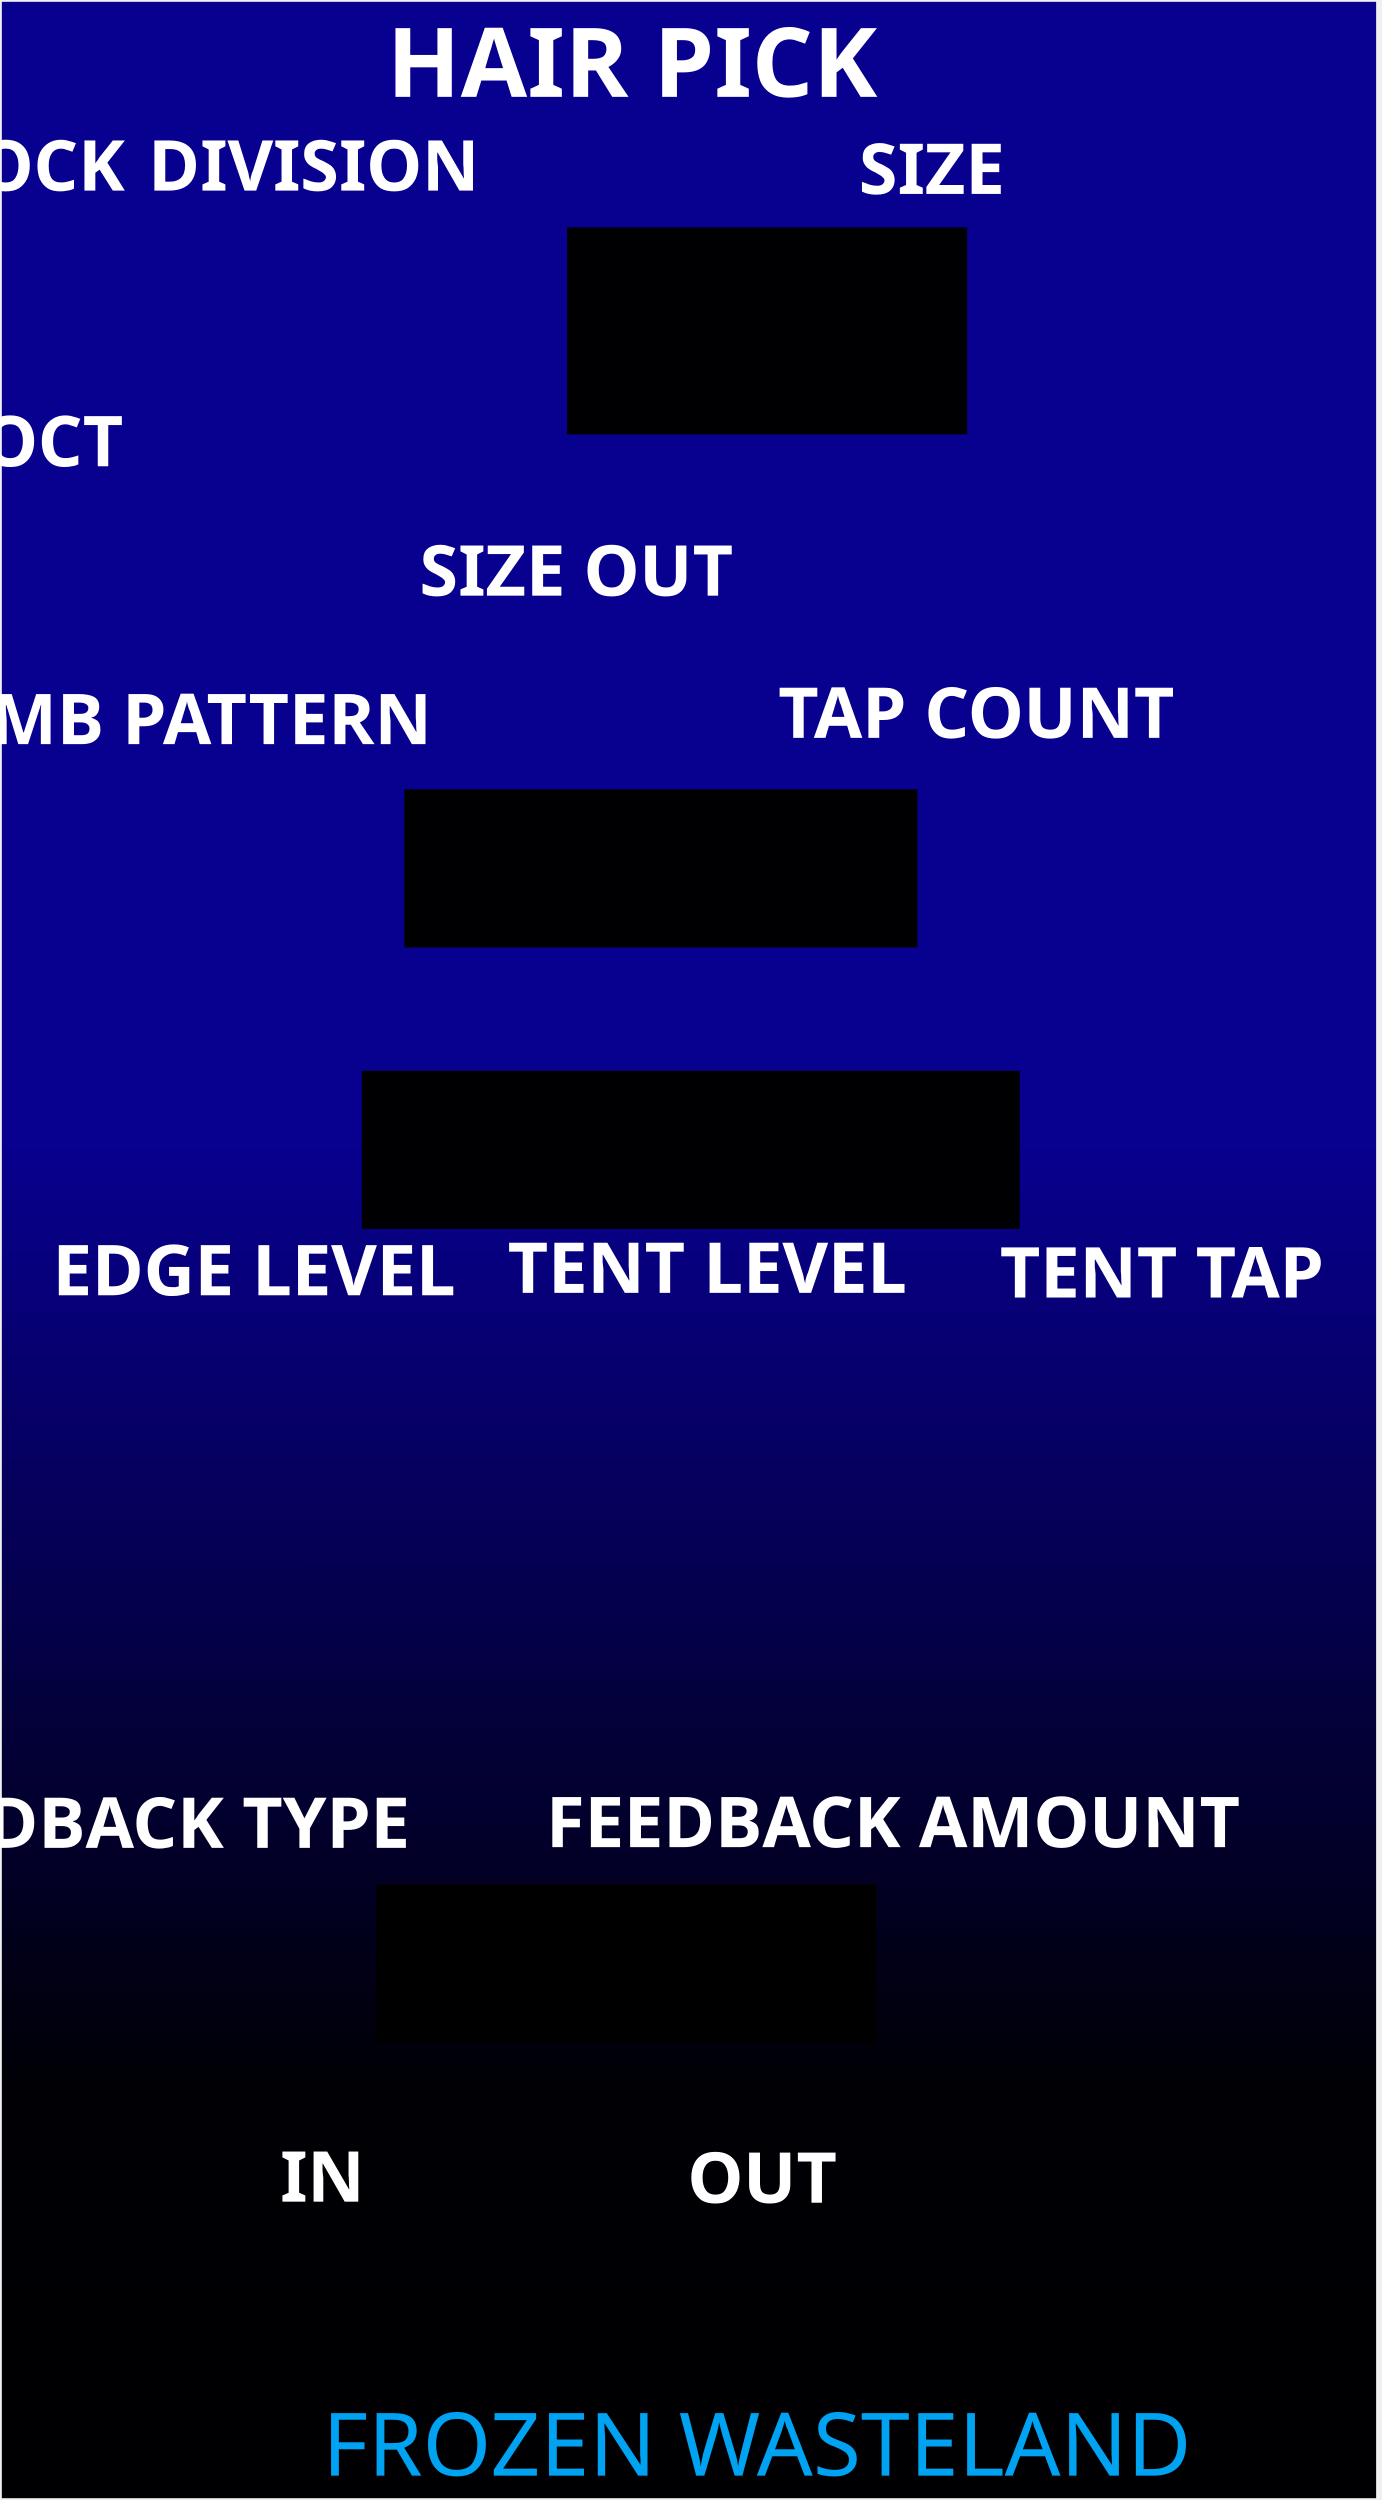
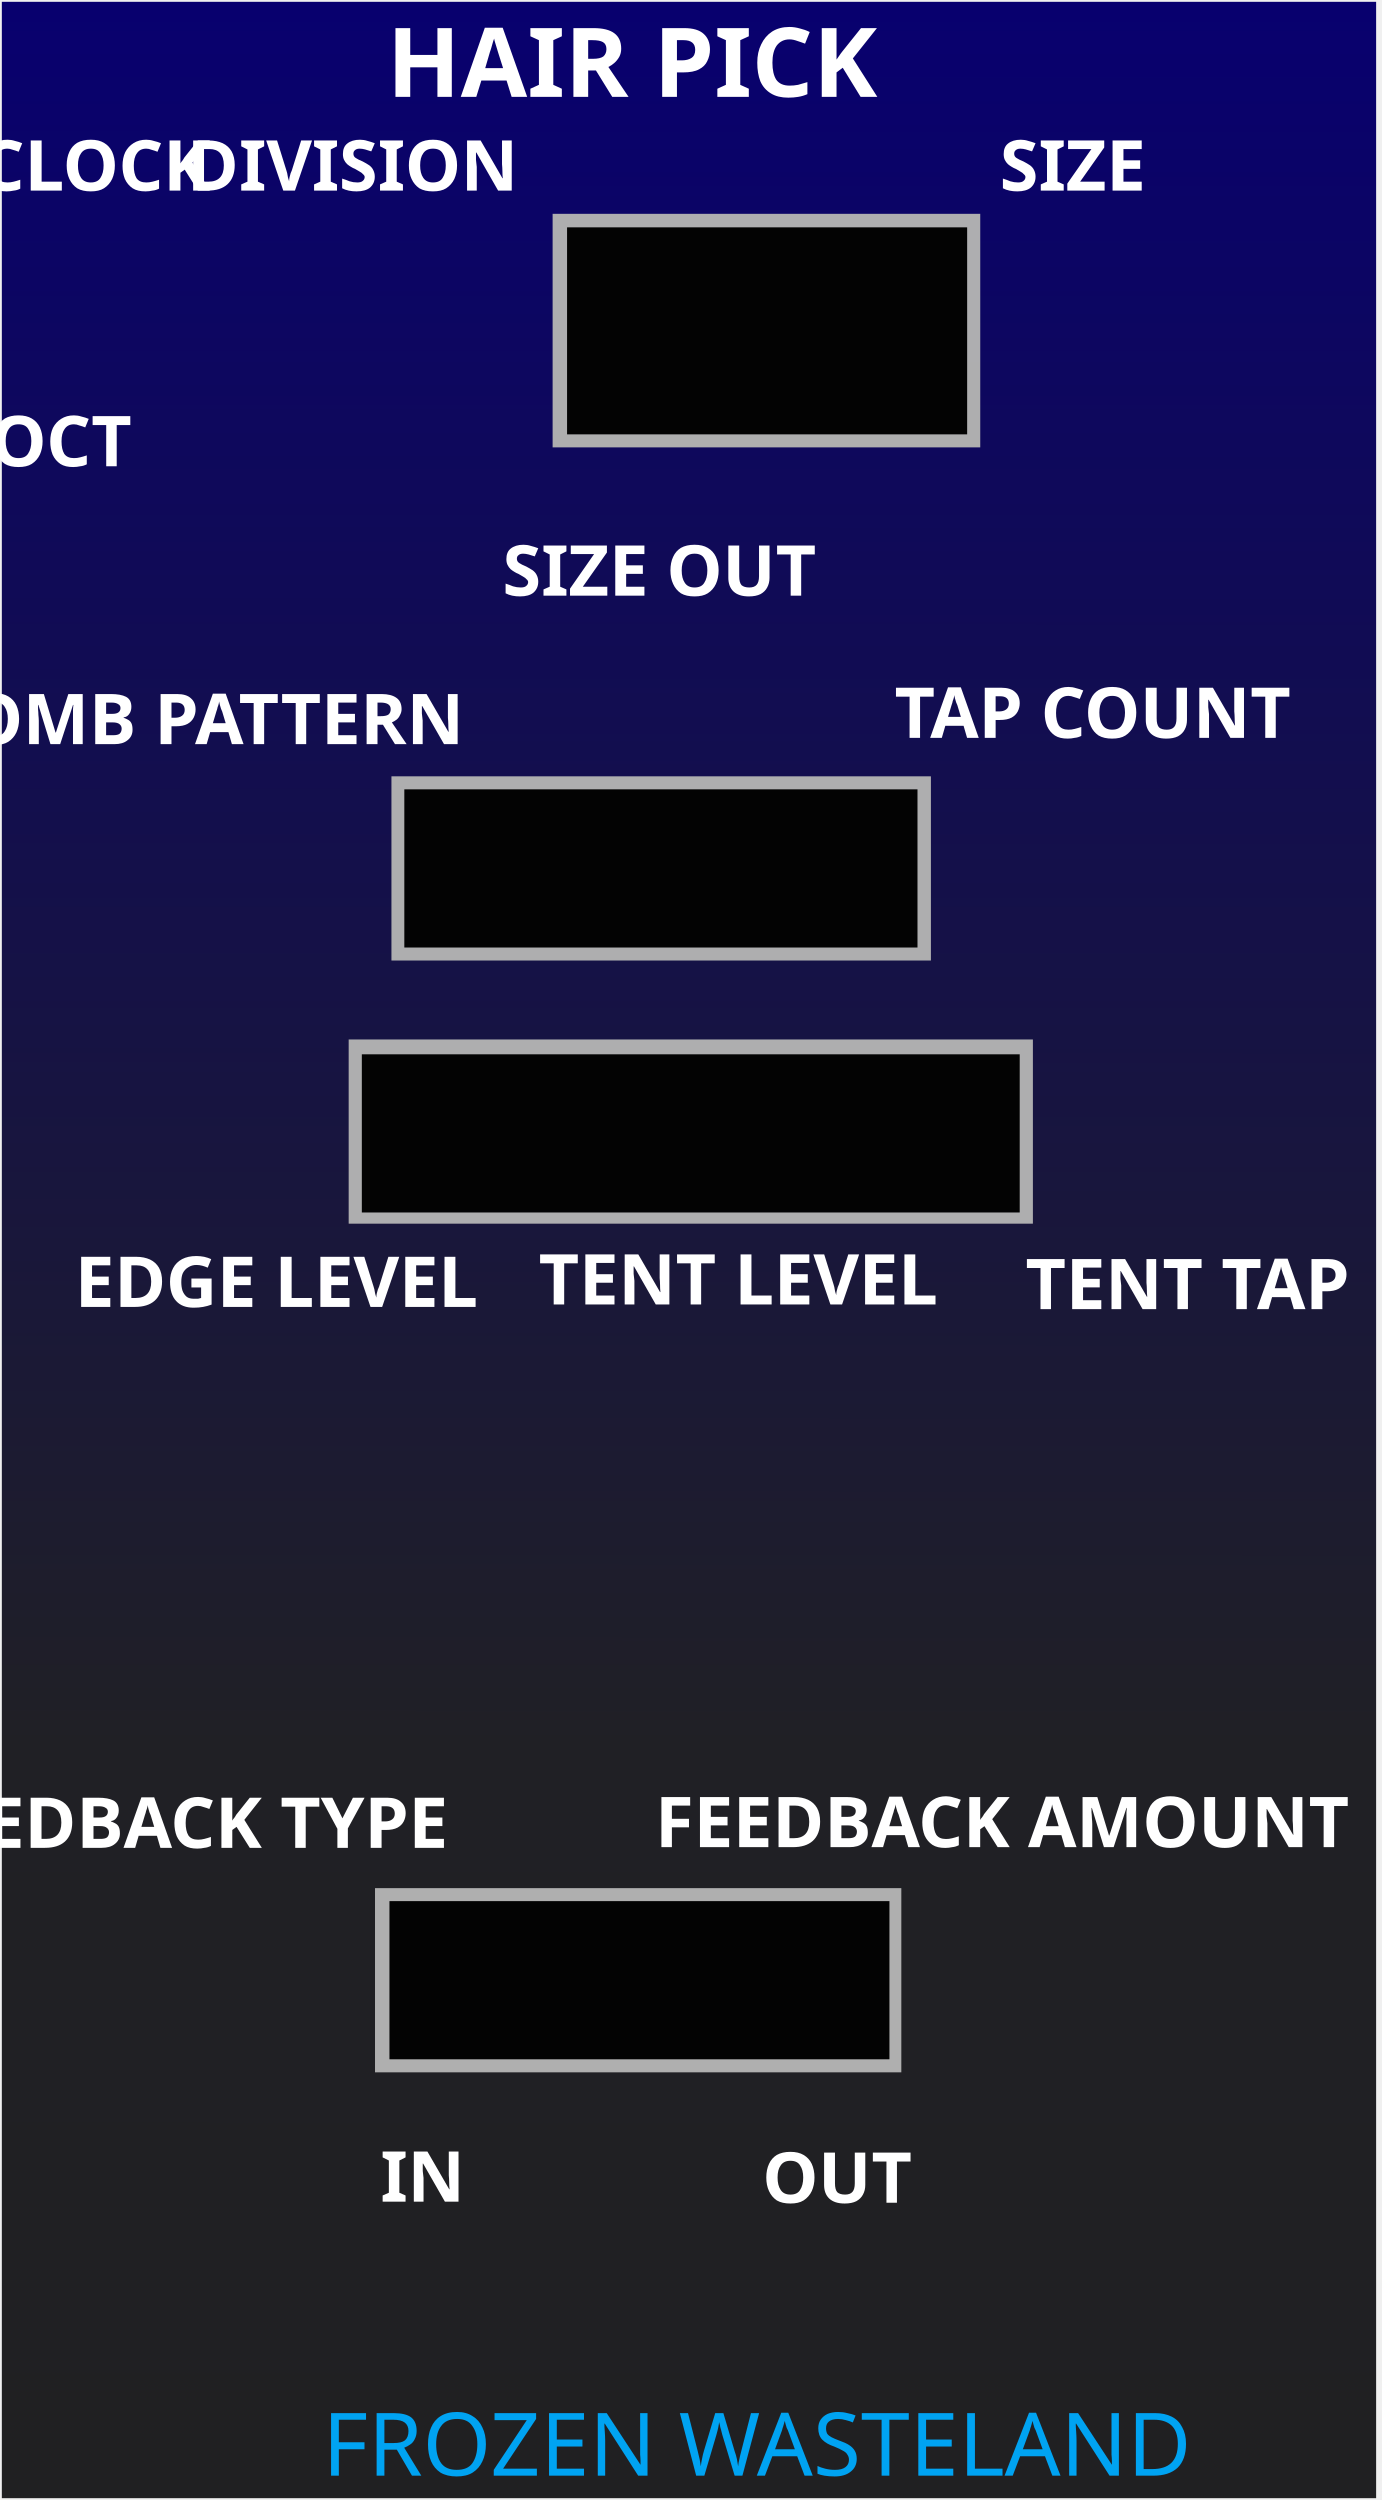
<svg xmlns="http://www.w3.org/2000/svg" xmlns:xlink="http://www.w3.org/1999/xlink" width="210" height="380" viewBox="0 0 55.563 100.542" version="1.1" id="svg11003">
  <defs id="defs10997">
    <linearGradient id="linearGradient4682">
-       <stop style="stop-color:#000002;stop-opacity:1;" offset="0" id="stop3387" />
-       <stop style="stop-color:#000005;stop-opacity:1;" offset=".3" id="stop3388" />
-       <stop style="stop-color:#08008f;stop-opacity:1;" offset="1" id="stop3389" />
+       <stop style="stop-color:#202022;stop-opacity:1;" offset="0" id="stop3387" />
+       <stop style="stop-color:#202025;stop-opacity:1;" offset=".3" id="stop3388" />
+       <stop style="stop-color:#08006f;stop-opacity:1;" offset="1" id="stop3389" />
    </linearGradient>
-     <linearGradient xlink:href="#linearGradient4682" id="linearGradient4684" x1="35.22" y1="150.858" x2="35.24" y2="96.164" gradientUnits="userSpaceOnUse" gradientTransform="matrix(1.074566,0,0,1,-2.626184,0)" />
+     <linearGradient xlink:href="#linearGradient4682" id="linearGradient4684" x1="35.22" y1="150.858" x2="35.24" y2="50.164" gradientUnits="userSpaceOnUse" gradientTransform="matrix(1.074566,0,0,1,-2.626184,0)" />
  </defs>
  <g id="layer1" transform="translate(-35.14631,-50.389)">
    <path id="path33493" d="M 35.22,50.462 H 90.49 V 150.858 H 35.22 Z m 0,0" style="fill:url(#linearGradient4684);fill-opacity:1;fill-rule:nonzero;stroke:none;stroke-width:0.326" />
    <text xml:space="preserve" style="font-style:normal;font-weight:normal;font-size:3.528px;line-height:1.25;font-family:sans-serif;letter-spacing:0px;word-spacing:0px;fill:#ffffff;fill-opacity:1;stroke:none;stroke-width:0.265" x="25.319" y="64.823" id="text5097">
      <tspan id="tspan5095" x="25.319" y="68.041" style="stroke-width:0.265" />
    </text>
-     <text xml:space="preserve" style="font-style:normal;font-weight:normal;font-size:3.528px;line-height:1.25;font-family:sans-serif;text-align:center;letter-spacing:0px;word-spacing:0px;text-anchor:middle;fill:#ffffff;fill-opacity:1;stroke:none;stroke-width:0.265" x="62.861" y="54.284" id="text136">
-       <tspan x="62.861" y="54.284" style="font-style:normal;font-variant:normal;font-weight:bold;font-stretch:normal;font-size:3.881px;font-family:Calibri;-inkscape-font-specification:'Calibri Bold';stroke-width:0.265" id="tspan1059">HAIR PICK</tspan>
+     <text xml:space="preserve" style="font-style:normal;font-weight:bold;font-size:3.528px;line-height:1.25;font-family:Homenaje;text-align:center;letter-spacing:0px;word-spacing:0px;text-anchor:middle;fill:#ffffff;fill-opacity:1;stroke:none;stroke-width:0.265;-inkscape-font-specification:'Homenaje Bold';font-stretch:normal;font-variant:normal;" x="62.861" y="54.284" id="text136">
+       <tspan x="62.861" y="54.284" style="font-style:normal;font-variant:normal;font-weight:bold;font-stretch:normal;font-size:3.881px;font-family:Homenaje;-inkscape-font-specification:'Homenaje Bold';stroke-width:0.265;" id="tspan1059">HAIR PICK</tspan>
    </text>
-     <text xml:space="preserve" style="font-style:normal;font-variant:normal;font-weight:bold;font-stretch:normal;font-size:3.528px;line-height:1.25;font-family:Consolas;-inkscape-font-specification:'Consolas Bold';text-align:center;letter-spacing:0px;word-spacing:0px;text-anchor:middle;fill:#ffffff;fill-opacity:1;stroke:none;stroke-width:0.265" x="46.07" y="124.703" id="text299">
-       <tspan id="tspan297" x="46.07" y="124.703" style="font-style:normal;font-variant:normal;font-weight:bold;font-stretch:normal;font-size:2.822px;font-family:Calibri;-inkscape-font-specification:'Calibri Bold';stroke-width:0.265">FEEDBACK TYPE</tspan>
+     <text xml:space="preserve" style="font-style:normal;font-variant:normal;font-weight:bold;font-stretch:normal;font-size:3.528px;line-height:1.25;font-family:Homenaje;-inkscape-font-specification:'Homenaje Bold';text-align:center;letter-spacing:0px;word-spacing:0px;text-anchor:middle;fill:#ffffff;fill-opacity:1;stroke:none;stroke-width:0.265;" x="44.579" y="124.703" id="text299">
+       <tspan id="tspan297" x="44.579" y="124.703" style="font-style:normal;font-variant:normal;font-weight:bold;font-stretch:normal;font-size:2.822px;font-family:Homenaje;-inkscape-font-specification:'Homenaje Bold';stroke-width:0.265;">FEEDBACK TYPE</tspan>
    </text>
    <text xml:space="preserve" style="font-style:normal;font-variant:normal;font-weight:bold;font-stretch:normal;font-size:3.528px;line-height:1.25;font-family:Consolas;-inkscape-font-specification:'Consolas Bold';text-align:center;letter-spacing:0px;word-spacing:0px;text-anchor:middle;fill:#ffffff;fill-opacity:1;stroke:none;stroke-width:0.265" x="66.103" y="146.53" id="text373">
      <tspan id="tspan371" x="66.103" y="149.591" style="font-size:2.117px;stroke-width:0.265" />
    </text>
    <flowRoot xml:space="preserve" id="flowRoot250" style="font-style:normal;font-variant:normal;font-weight:bold;font-stretch:normal;font-size:13.333px;line-height:1.25;font-family:Consolas;-inkscape-font-specification:'Consolas Bold';text-align:center;letter-spacing:0px;word-spacing:0px;text-anchor:middle;fill:#ffffff;fill-opacity:1;stroke:none">
      <flowRegion id="flowRegion252">
        <rect id="rect254" width="3.182" height="16.971" x="78.135" y="118.901" />
      </flowRegion>
      <flowPara id="flowPara256" />
    </flowRoot>
    <text xml:space="preserve" style="font-style:normal;font-variant:normal;font-weight:bold;font-stretch:normal;font-size:3.528px;line-height:1.25;font-family:Consolas;-inkscape-font-specification:'Consolas Bold';text-align:start;letter-spacing:0px;word-spacing:0px;text-anchor:start;fill:#00a3f2;fill-opacity:1;stroke:none;stroke-width:0.265;" x="48.116" y="149.953" id="text3885-7">
      <tspan id="tspan3883-0" x="48.116" y="149.953" style="font-style:normal;font-variant:normal;font-weight:normal;font-stretch:normal;font-family:'Bradley Gratis';-inkscape-font-specification:'Bradley Gratis';text-align:start;text-anchor:start;stroke-width:0.265;fill:#00a3f2;fill-opacity:1;">FROZEN WASTELAND</tspan>
    </text>
    <text xml:space="preserve" style="font-style:normal;font-variant:normal;font-weight:bold;font-stretch:normal;font-size:3.528px;line-height:1.25;font-family:Consolas;-inkscape-font-specification:'Consolas Bold';text-align:center;letter-spacing:0px;word-spacing:0px;text-anchor:middle;fill:#ffffff;fill-opacity:1;stroke:none;stroke-width:0.265" x="61.075" y="98.742" id="text6637">
      <tspan id="tspan6635" x="61.075" y="101.803" style="stroke-width:0.265" />
    </text>
    <flowRoot xml:space="preserve" id="flowRoot1051" style="font-style:normal;font-variant:normal;font-weight:bold;font-stretch:normal;font-size:13.333px;line-height:1.25;font-family:Consolas;-inkscape-font-specification:'Consolas Bold';text-align:center;letter-spacing:0px;word-spacing:0px;text-anchor:middle;fill:#ffffff;fill-opacity:1;stroke:none">
      <flowRegion id="flowRegion1053">
        <rect id="rect1055" width="233.876" height="149.023" x="-26.693" y="28.038" />
      </flowRegion>
      <flowPara id="flowPara1057" />
    </flowRoot>
-     <text xml:space="preserve" style="font-style:normal;font-variant:normal;font-weight:bold;font-stretch:normal;font-size:3.528px;line-height:1.25;font-family:Consolas;-inkscape-font-specification:'Consolas Bold';text-align:center;letter-spacing:0px;word-spacing:0px;text-anchor:middle;fill:#ffffff;fill-opacity:1;stroke:none;stroke-width:0.265" x="71.108" y="138.977" id="text307-7">
-       <tspan id="tspan305-4" x="71.108" y="138.977" style="font-style:normal;font-variant:normal;font-weight:bold;font-stretch:normal;font-size:2.822px;font-family:Calibri;-inkscape-font-specification:'Calibri Bold';stroke-width:0.265">OUT</tspan>
+     <text xml:space="preserve" style="font-style:normal;font-variant:normal;font-weight:bold;font-stretch:normal;font-size:3.528px;line-height:1.25;font-family:Homenaje;-inkscape-font-specification:'Homenaje Bold';text-align:center;letter-spacing:0px;word-spacing:0px;text-anchor:middle;fill:#ffffff;fill-opacity:1;stroke:none;stroke-width:0.265;" x="71.108" y="138.977" id="text307-7">
+       <tspan id="tspan305-4" x="71.108" y="138.977" style="font-style:normal;font-variant:normal;font-weight:bold;font-stretch:normal;font-size:2.822px;font-family:Homenaje;-inkscape-font-specification:'Homenaje Bold';stroke-width:0.265;">OUT</tspan>
    </text>
-     <text xml:space="preserve" style="font-style:normal;font-variant:normal;font-weight:bold;font-stretch:normal;font-size:3.528px;line-height:1.25;font-family:Consolas;-inkscape-font-specification:'Consolas Bold';text-align:center;letter-spacing:0px;word-spacing:0px;text-anchor:middle;fill:#ffffff;fill-opacity:1;stroke:none;stroke-width:0.265" x="53.416" y="138.934" id="text307-7-9">
-       <tspan id="tspan305-4-3" x="53.416" y="138.934" style="font-style:normal;font-variant:normal;font-weight:bold;font-stretch:normal;font-size:2.822px;font-family:Calibri;-inkscape-font-specification:'Calibri Bold';stroke-width:0.265">IN</tspan>
+     <text xml:space="preserve" style="font-style:normal;font-variant:normal;font-weight:bold;font-stretch:normal;font-size:3.528px;line-height:1.25;font-family:Homenaje;-inkscape-font-specification:'Homenaje Bold';text-align:center;letter-spacing:0px;word-spacing:0px;text-anchor:middle;fill:#ffffff;fill-opacity:1;stroke:none;stroke-width:0.265;" x="54.431" y="138.934" id="text307-7-9">
+       <tspan id="tspan305-4-3" x="54.431" y="138.934" style="font-style:normal;font-variant:normal;font-weight:bold;font-stretch:normal;font-size:2.822px;font-family:Homenaje;-inkscape-font-specification:'Homenaje Bold';stroke-width:0.265;">IN</tspan>
    </text>
-     <text xml:space="preserve" style="font-style:normal;font-variant:normal;font-weight:bold;font-stretch:normal;font-size:3.528px;line-height:1.25;font-family:Consolas;-inkscape-font-specification:'Consolas Bold';text-align:start;letter-spacing:0px;word-spacing:0px;text-anchor:start;fill:#ffffff;fill-opacity:1;stroke:none;stroke-width:0.265" x="37.262" y="102.48" id="text299-5">
-       <tspan id="tspan297-8" x="37.262" y="102.48" style="font-style:normal;font-variant:normal;font-weight:bold;font-stretch:normal;font-size:2.822px;font-family:Calibri;-inkscape-font-specification:'Calibri Bold';text-align:start;text-anchor:start;stroke-width:0.265">EDGE LEVEL</tspan>
+     <text xml:space="preserve" style="font-style:normal;font-variant:normal;font-weight:bold;font-stretch:normal;font-size:3.528px;line-height:1.25;font-family:Homenaje;-inkscape-font-specification:'Homenaje Bold';text-align:start;letter-spacing:0px;word-spacing:0px;text-anchor:start;fill:#ffffff;fill-opacity:1;stroke:none;stroke-width:0.265;" x="38.16" y="102.949" id="text299-5">
+       <tspan id="tspan297-8" x="38.16" y="102.949" style="font-style:normal;font-variant:normal;font-weight:bold;font-stretch:normal;font-size:2.822px;font-family:Homenaje;-inkscape-font-specification:'Homenaje Bold';text-align:start;text-anchor:start;stroke-width:0.265;">EDGE LEVEL</tspan>
    </text>
    <flowRoot xml:space="preserve" id="flowRoot1227" style="font-style:normal;font-variant:normal;font-weight:bold;font-stretch:normal;font-size:13.333px;line-height:1.25;font-family:Consolas;-inkscape-font-specification:'Consolas Bold';text-align:center;letter-spacing:0px;word-spacing:0px;text-anchor:middle;fill:#ffffff;fill-opacity:1;stroke:none">
      <flowRegion id="flowRegion1229">
        <rect id="rect1231" width="73.539" height="30.406" x="-114.551" y="110.592" />
      </flowRegion>
      <flowPara id="flowPara1233" />
    </flowRoot>
-     <rect style="opacity:0.981;fill:#000000;fill-opacity:1;stroke:none;stroke-width:1.017;stroke-miterlimit:4;stroke-dasharray:none;stroke-opacity:1" id="rect1673" width="16.09" height="8.325" x="57.952" y="59.532" />
-     <rect style="opacity:0.981;fill:#000000;fill-opacity:1;stroke:none;stroke-width:0.579;stroke-miterlimit:4;stroke-dasharray:none;stroke-opacity:1" id="rect1673-6" width="20.638" height="6.361" x="51.407" y="82.134" />
    <flowRoot xml:space="preserve" id="flowRoot5298" style="fill:black;fill-opacity:1;stroke:none;font-family:Consolas;font-style:normal;font-weight:bold;font-size:13.333px;line-height:1.25;letter-spacing:0px;word-spacing:0px;text-anchor:middle;text-align:center;-inkscape-font-specification:'Consolas Bold';font-stretch:normal;font-variant:normal">
      <flowRegion id="flowRegion5300">
        <rect id="rect5302" width="171.827" height="43.134" x="83.439" y="19.729" />
      </flowRegion>
      <flowPara id="flowPara5304" />
    </flowRoot>
-     <text xml:space="preserve" style="font-style:normal;font-variant:normal;font-weight:bold;font-stretch:normal;font-size:3.528px;line-height:1.25;font-family:Consolas;-inkscape-font-specification:'Consolas Bold';text-align:start;letter-spacing:0px;word-spacing:0px;text-anchor:start;fill:#ffffff;fill-opacity:1;stroke:none;stroke-width:0.265" x="55.559" y="102.385" id="text299-5-6">
-       <tspan id="tspan297-8-0" x="55.559" y="102.385" style="font-style:normal;font-variant:normal;font-weight:bold;font-stretch:normal;font-size:2.822px;font-family:Calibri;-inkscape-font-specification:'Calibri Bold';text-align:start;text-anchor:start;stroke-width:0.265">TENT LEVEL</tspan>
+     <text xml:space="preserve" style="font-style:normal;font-variant:normal;font-weight:bold;font-stretch:normal;font-size:3.528px;line-height:1.25;font-family:Homenaje;-inkscape-font-specification:'Homenaje Bold';text-align:start;letter-spacing:0px;word-spacing:0px;text-anchor:start;fill:#ffffff;fill-opacity:1;stroke:none;stroke-width:0.265;" x="56.803" y="102.854" id="text299-5-6">
+       <tspan id="tspan297-8-0" x="56.803" y="102.854" style="font-style:normal;font-variant:normal;font-weight:bold;font-stretch:normal;font-size:2.822px;font-family:Homenaje;-inkscape-font-specification:'Homenaje Bold';text-align:start;text-anchor:start;stroke-width:0.265;">TENT LEVEL</tspan>
    </text>
-     <text xml:space="preserve" style="font-style:normal;font-variant:normal;font-weight:bold;font-stretch:normal;font-size:3.528px;line-height:1.25;font-family:Consolas;-inkscape-font-specification:'Consolas Bold';text-align:start;letter-spacing:0px;word-spacing:0px;text-anchor:start;fill:#ffffff;fill-opacity:1;stroke:none;stroke-width:0.265" x="75.353" y="102.572" id="text299-5-6-7">
-       <tspan id="tspan297-8-0-8" x="75.353" y="102.572" style="font-style:normal;font-variant:normal;font-weight:bold;font-stretch:normal;font-size:2.822px;font-family:Calibri;-inkscape-font-specification:'Calibri Bold';text-align:start;text-anchor:start;stroke-width:0.265">TENT TAP</tspan>
+     <text xml:space="preserve" style="font-style:normal;font-variant:normal;font-weight:bold;font-stretch:normal;font-size:3.528px;line-height:1.25;font-family:Homenaje;-inkscape-font-specification:'Homenaje Bold';text-align:start;letter-spacing:0px;word-spacing:0px;text-anchor:start;fill:#ffffff;fill-opacity:1;stroke:none;stroke-width:0.265;" x="76.382" y="103.041" id="text299-5-6-7">
+       <tspan id="tspan297-8-0-8" x="76.382" y="103.041" style="font-style:normal;font-variant:normal;font-weight:bold;font-stretch:normal;font-size:2.822px;font-family:Homenaje;-inkscape-font-specification:'Homenaje Bold';text-align:start;text-anchor:start;stroke-width:0.265;">TENT TAP</tspan>
    </text>
    <flowRoot xml:space="preserve" id="flowRoot1643" style="fill:black;fill-opacity:1;stroke:none;font-family:Consolas;font-style:normal;font-weight:bold;font-size:13.333px;line-height:1.25;letter-spacing:0px;word-spacing:0px;text-anchor:middle;text-align:center;-inkscape-font-specification:'Consolas Bold';font-stretch:normal;font-variant:normal">
      <flowRegion id="flowRegion1645">
        <rect id="rect1647" width="232.638" height="33.234" x="-27.224" y="147.362" />
      </flowRegion>
      <flowPara id="flowPara1649" />
    </flowRoot>
-     <text xml:space="preserve" style="font-style:normal;font-variant:normal;font-weight:bold;font-stretch:normal;font-size:3.528px;line-height:1.25;font-family:Consolas;-inkscape-font-specification:'Consolas Bold';text-align:center;letter-spacing:0px;word-spacing:0px;text-anchor:middle;fill:#ffffff;fill-opacity:1;stroke:none;stroke-width:0.265" x="76.372" y="124.678" id="text299-8">
-       <tspan id="tspan297-2" x="76.372" y="124.678" style="font-style:normal;font-variant:normal;font-weight:bold;font-stretch:normal;font-size:2.822px;font-family:Calibri;-inkscape-font-specification:'Calibri Bold';stroke-width:0.265">FEEDBACK AMOUNT</tspan>
+     <text xml:space="preserve" style="font-style:normal;font-variant:normal;font-weight:bold;font-stretch:normal;font-size:3.528px;line-height:1.25;font-family:Homenaje;-inkscape-font-specification:'Homenaje Bold';text-align:center;letter-spacing:0px;word-spacing:0px;text-anchor:middle;fill:#ffffff;fill-opacity:1;stroke:none;stroke-width:0.265;" x="77.743" y="124.678" id="text299-8">
+       <tspan id="tspan297-2" x="77.743" y="124.678" style="font-style:normal;font-variant:normal;font-weight:bold;font-stretch:normal;font-size:2.822px;font-family:Homenaje;-inkscape-font-specification:'Homenaje Bold';stroke-width:0.265;">FEEDBACK AMOUNT</tspan>
    </text>
-     <text xml:space="preserve" style="font-style:normal;font-variant:normal;font-weight:bold;font-stretch:normal;font-size:3.528px;line-height:1.25;font-family:Consolas;-inkscape-font-specification:'Consolas Bold';text-align:center;letter-spacing:0px;word-spacing:0px;text-anchor:middle;fill:#ffffff;fill-opacity:1;stroke:none;stroke-width:0.265" x="46.958" y="80.319" id="text299-0">
-       <tspan id="tspan297-3" x="46.958" y="80.319" style="font-style:normal;font-variant:normal;font-weight:bold;font-stretch:normal;font-size:2.822px;font-family:Calibri;-inkscape-font-specification:'Calibri Bold';stroke-width:0.265">COMB PATTERN</tspan>
+     <text xml:space="preserve" style="font-style:normal;font-variant:normal;font-weight:bold;font-stretch:normal;font-size:3.528px;line-height:1.25;font-family:Homenaje;-inkscape-font-specification:'Homenaje Bold';text-align:center;letter-spacing:0px;word-spacing:0px;text-anchor:middle;fill:#ffffff;fill-opacity:1;stroke:none;stroke-width:0.265;" x="45.23" y="80.319" id="text299-0">
+       <tspan id="tspan297-3" x="45.23" y="80.319" style="font-style:normal;font-variant:normal;font-weight:bold;font-stretch:normal;font-size:2.822px;font-family:Homenaje;-inkscape-font-specification:'Homenaje Bold';stroke-width:0.265;">COMB PATTERN</tspan>
    </text>
-     <text xml:space="preserve" style="font-style:normal;font-variant:normal;font-weight:bold;font-stretch:normal;font-size:3.528px;line-height:1.25;font-family:Consolas;-inkscape-font-specification:'Consolas Bold';text-align:center;letter-spacing:0px;word-spacing:0px;text-anchor:middle;fill:#ffffff;fill-opacity:1;stroke:none;stroke-width:0.265" x="79.719" y="80.063" id="text299-0-0">
-       <tspan id="tspan297-3-0" x="79.719" y="80.063" style="font-style:normal;font-variant:normal;font-weight:bold;font-stretch:normal;font-size:2.822px;font-family:Calibri;-inkscape-font-specification:'Calibri Bold';stroke-width:0.265">TAP COUNT</tspan>
+     <text xml:space="preserve" style="font-style:normal;font-variant:normal;font-weight:bold;font-stretch:normal;font-size:3.528px;line-height:1.25;font-family:Homenaje;-inkscape-font-specification:'Homenaje Bold';text-align:center;letter-spacing:0px;word-spacing:0px;text-anchor:middle;fill:#ffffff;fill-opacity:1;stroke:none;stroke-width:0.265;" x="81.381" y="80.063" id="text299-0-0">
+       <tspan id="tspan297-3-0" x="81.381" y="80.063" style="font-style:normal;font-variant:normal;font-weight:bold;font-stretch:normal;font-size:2.822px;font-family:Homenaje;-inkscape-font-specification:'Homenaje Bold';stroke-width:0.265;">TAP COUNT</tspan>
    </text>
-     <text xml:space="preserve" style="font-style:normal;font-variant:normal;font-weight:bold;font-stretch:normal;font-size:3.528px;line-height:1.25;font-family:Consolas;-inkscape-font-specification:'Consolas Bold';text-align:center;letter-spacing:0px;word-spacing:0px;text-anchor:middle;fill:#ffffff;fill-opacity:1;stroke:none;stroke-width:0.265" x="53.071" y="58.056" id="text299-0-8">
-       <tspan id="tspan297-3-03" x="53.071" y="58.056" style="font-style:normal;font-variant:normal;font-weight:bold;font-stretch:normal;font-size:2.822px;font-family:Calibri;-inkscape-font-specification:'Calibri Bold';stroke-width:0.265">DIVISION</tspan>
+     <text xml:space="preserve" style="font-style:normal;font-variant:normal;font-weight:bold;font-stretch:normal;font-size:3.528px;line-height:1.25;font-family:Homenaje;-inkscape-font-specification:'Homenaje Bold';text-align:center;letter-spacing:0px;word-spacing:0px;text-anchor:middle;fill:#ffffff;fill-opacity:1;stroke:none;stroke-width:0.265;" x="51.613" y="58.056" id="text299-0-8">
+       <tspan id="tspan297-3-03" x="51.613" y="58.056" style="font-style:normal;font-variant:normal;font-weight:bold;font-stretch:normal;font-size:2.822px;font-family:Homenaje;-inkscape-font-specification:'Homenaje Bold';stroke-width:0.265;">DIVISION</tspan>
    </text>
-     <text xml:space="preserve" style="font-style:normal;font-variant:normal;font-weight:bold;font-stretch:normal;font-size:3.528px;line-height:1.25;font-family:Consolas;-inkscape-font-specification:'Consolas Bold';text-align:center;letter-spacing:0px;word-spacing:0px;text-anchor:middle;fill:#ffffff;fill-opacity:1;stroke:none;stroke-width:0.265" x="77.932" y="58.187" id="text299-0-8-9">
-       <tspan id="tspan297-3-03-8" x="77.932" y="58.187" style="font-style:normal;font-variant:normal;font-weight:bold;font-stretch:normal;font-size:2.822px;font-family:Calibri;-inkscape-font-specification:'Calibri Bold';stroke-width:0.265">SIZE</tspan>
+     <text xml:space="preserve" style="font-style:normal;font-variant:normal;font-weight:bold;font-stretch:normal;font-size:3.528px;line-height:1.25;font-family:Homenaje;-inkscape-font-specification:'Homenaje Bold';text-align:center;letter-spacing:0px;word-spacing:0px;text-anchor:middle;fill:#ffffff;fill-opacity:1;stroke:none;stroke-width:0.265;" x="80.58" y="58.056" id="text299-0-8-9">
+       <tspan id="tspan297-3-03-8" x="80.58" y="58.056" style="font-style:normal;font-variant:normal;font-weight:bold;font-stretch:normal;font-size:2.822px;font-family:Homenaje;-inkscape-font-specification:'Homenaje Bold';stroke-width:0.265;">SIZE</tspan>
    </text>
-     <text xml:space="preserve" style="font-style:normal;font-variant:normal;font-weight:bold;font-stretch:normal;font-size:3.528px;line-height:1.25;font-family:Consolas;-inkscape-font-specification:'Consolas Bold';text-align:center;letter-spacing:0px;word-spacing:0px;text-anchor:middle;fill:#ffffff;fill-opacity:1;stroke:none;stroke-width:0.265" x="40.852" y="58.056" id="text299-0-8-2">
-       <tspan id="tspan297-3-03-83" x="40.852" y="58.056" style="font-style:normal;font-variant:normal;font-weight:bold;font-stretch:normal;font-size:2.822px;font-family:Calibri;-inkscape-font-specification:'Calibri Bold';stroke-width:0.265">CLOCK</tspan>
+     <text xml:space="preserve" style="font-style:normal;font-variant:normal;font-weight:bold;font-stretch:normal;font-size:3.528px;line-height:1.25;font-family:Homenaje;-inkscape-font-specification:'Homenaje Bold';text-align:center;letter-spacing:0px;word-spacing:0px;text-anchor:middle;fill:#ffffff;fill-opacity:1;stroke:none;stroke-width:0.265;" x="41.255" y="58.056" id="text299-0-8-2">
+       <tspan id="tspan297-3-03-83" x="41.255" y="58.056" style="font-style:normal;font-variant:normal;font-weight:bold;font-stretch:normal;font-size:2.822px;font-family:Homenaje;-inkscape-font-specification:'Homenaje Bold';stroke-width:0.265;">CLOCK</tspan>
    </text>
-     <rect style="opacity:0.981;fill:#000000;fill-opacity:1;stroke:none;stroke-width:0.571;stroke-miterlimit:4;stroke-dasharray:none;stroke-opacity:1" id="rect1673-6-0" width="20.108" height="6.361" x="50.279" y="126.184" />
-     <rect style="opacity:0.981;fill:#000000;fill-opacity:1;stroke:none;stroke-width:0.655;stroke-miterlimit:4;stroke-dasharray:none;stroke-opacity:1" id="rect1673-6-4" width="26.458" height="6.361" x="49.698" y="93.451" />
-     <text xml:space="preserve" style="font-style:normal;font-variant:normal;font-weight:bold;font-stretch:normal;font-size:3.528px;line-height:1.25;font-family:Consolas;-inkscape-font-specification:'Consolas Bold';text-align:center;letter-spacing:0px;word-spacing:0px;text-anchor:middle;fill:#ffffff;fill-opacity:1;stroke:none;stroke-width:0.265" x="41.073" y="69.142" id="text299-0-8-2-0">
-       <tspan id="tspan297-3-03-83-2" x="41.073" y="69.142" style="font-style:normal;font-variant:normal;font-weight:bold;font-stretch:normal;font-size:2.822px;font-family:Calibri;-inkscape-font-specification:'Calibri Bold';stroke-width:0.265">V/OCT</tspan>
+     <text xml:space="preserve" style="font-style:normal;font-variant:normal;font-weight:bold;font-stretch:normal;font-size:3.528px;line-height:1.25;font-family:Consolas;-inkscape-font-specification:'Consolas Bold';text-align:center;letter-spacing:0px;word-spacing:0px;text-anchor:middle;fill:#ffffff;fill-opacity:1;stroke:none;stroke-width:0.265" x="41.415" y="69.142" id="text299-0-8-2-0">
+       <tspan id="tspan297-3-03-83-2" x="41.415" y="69.142" style="font-style:normal;font-variant:normal;font-weight:bold;font-stretch:normal;font-size:2.822px;font-family:Homenaje;-inkscape-font-specification:'Homenaje Bold';stroke-width:0.265">V/OCT</tspan>
    </text>
-     <text xml:space="preserve" style="font-style:normal;font-variant:normal;font-weight:bold;font-stretch:normal;font-size:3.528px;line-height:1.25;font-family:Consolas;-inkscape-font-specification:'Consolas Bold';text-align:center;letter-spacing:0px;word-spacing:0px;text-anchor:middle;fill:#ffffff;fill-opacity:1;stroke:none;stroke-width:0.265" x="63.632" y="74.345" id="text299-0-8-2-0-5">
-       <tspan id="tspan297-3-03-83-2-6" x="63.632" y="74.345" style="font-style:normal;font-variant:normal;font-weight:bold;font-stretch:normal;font-size:2.822px;font-family:Calibri;-inkscape-font-specification:'Calibri Bold';stroke-width:0.265">SIZE OUT</tspan>
+     <text xml:space="preserve" style="font-style:normal;font-variant:normal;font-weight:bold;font-stretch:normal;font-size:3.528px;line-height:1.25;font-family:Homenaje;-inkscape-font-specification:'Homenaje Bold';text-align:center;letter-spacing:0px;word-spacing:0px;text-anchor:middle;fill:#ffffff;fill-opacity:1;stroke:none;stroke-width:0.265;" x="63.953" y="74.345" id="text299-0-8-2-0-5">
+       <tspan id="tspan297-3-03-83-2-6" x="63.953" y="74.345" style="font-style:normal;font-variant:normal;font-weight:bold;font-stretch:normal;font-size:2.822px;font-family:Homenaje;-inkscape-font-specification:'Homenaje Bold';stroke-width:0.265;">SIZE OUT</tspan>
    </text>
+     <rect style="opacity:0.981;fill:#b1b1b1;fill-opacity:1;stroke:none;stroke-width:1.116;stroke-miterlimit:4;stroke-dasharray:none;stroke-opacity:1" id="rect1673-4" width="17.198" height="9.393" x="57.371" y="58.988" />
+     <rect style="opacity:0.981;fill:#000000;fill-opacity:1;stroke:none;stroke-width:1.017;stroke-miterlimit:4;stroke-dasharray:none;stroke-opacity:1" id="rect1673" width="16.09" height="8.325" x="57.952" y="59.532" />
+     <rect style="opacity:0.981;fill:#b1b1b1;fill-opacity:1;stroke:none;stroke-width:0.641;stroke-miterlimit:4;stroke-dasharray:none;stroke-opacity:1" id="rect1673-6-2" width="21.696" height="7.408" x="50.889" y="81.61" />
+     <rect style="opacity:0.981;fill:#000000;fill-opacity:1;stroke:none;stroke-width:0.579;stroke-miterlimit:4;stroke-dasharray:none;stroke-opacity:1" id="rect1673-6" width="20.638" height="6.361" x="51.407" y="82.134" />
+     <rect style="opacity:0.981;fill:#b1b1b1;fill-opacity:1;stroke:none;stroke-width:0.721;stroke-miterlimit:4;stroke-dasharray:none;stroke-opacity:1" id="rect1673-6-4-6" width="27.517" height="7.408" x="49.169" y="92.193" />
+     <rect style="opacity:0.981;fill:#000000;fill-opacity:1;stroke:none;stroke-width:0.655;stroke-miterlimit:4;stroke-dasharray:none;stroke-opacity:1" id="rect1673-6-4" width="26.458" height="6.361" x="49.698" y="92.79" />
+     <rect style="opacity:0.981;fill:#b1b1b1;fill-opacity:1;stroke:none;stroke-width:0.633;stroke-miterlimit:4;stroke-dasharray:none;stroke-opacity:1" id="rect1673-6-0-5" width="21.167" height="7.408" x="50.228" y="126.324" />
+     <rect style="opacity:0.981;fill:#000000;fill-opacity:1;stroke:none;stroke-width:0.571;stroke-miterlimit:4;stroke-dasharray:none;stroke-opacity:1" id="rect1673-6-0" width="20.108" height="6.361" x="50.809" y="126.846" />
  </g>
</svg>
